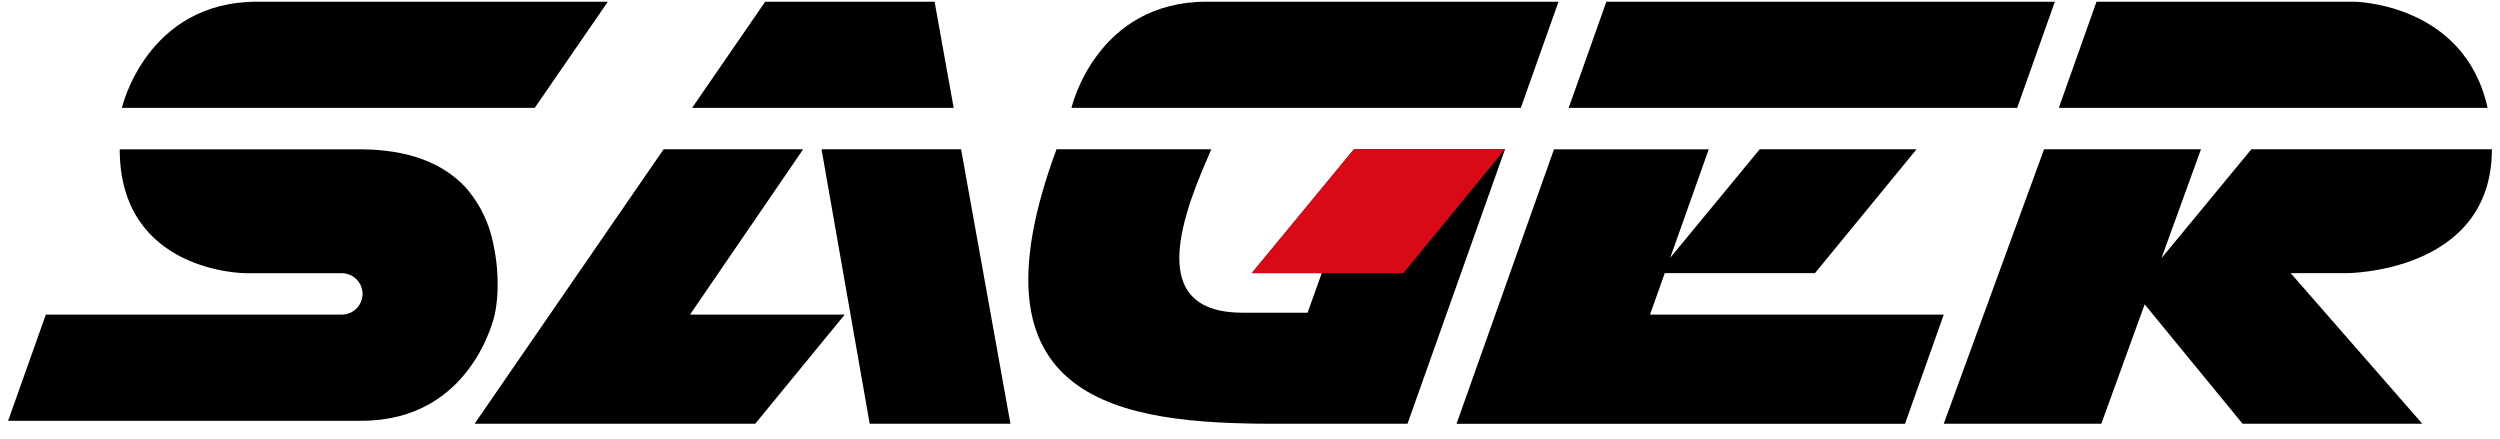
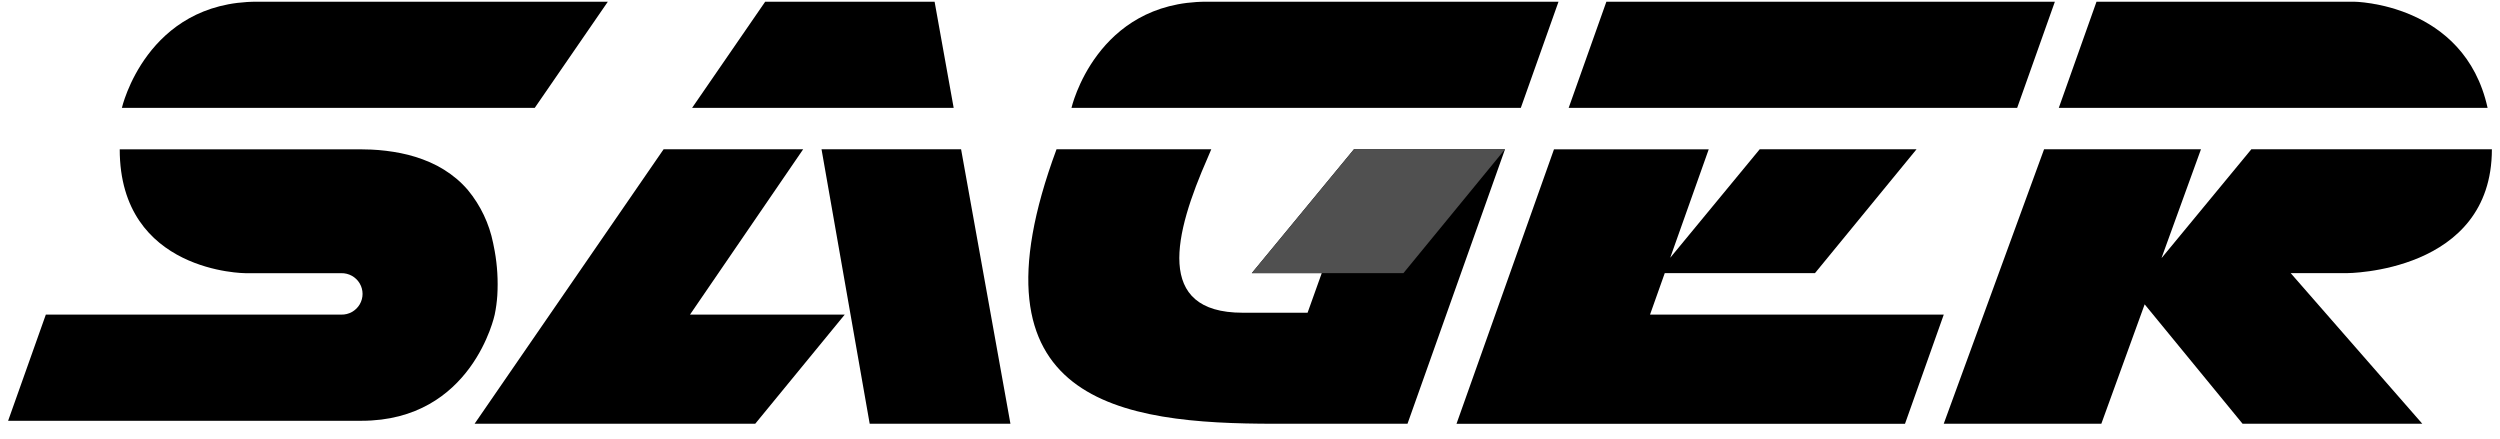
<svg xmlns="http://www.w3.org/2000/svg" width="154" height="27" viewBox="0 0 154 27" fill="none">
  <g id="Page-1">
    <g id="sager_log">
      <path id="Path_1" d="M37.443 0.105H15.844C9.006 0.105 7.508 6.645 7.508 6.645H32.94L37.443 0.105Z" fill="black" />
      <path id="Path_2" d="M96.004 0.105H74.339C67.502 0.105 66.003 6.645 66.003 6.645H93.682L96.004 0.105Z" fill="black" />
      <path id="Path_3" d="M126.58 0.105H98.953L96.63 6.645H124.257L126.58 0.105Z" fill="black" />
      <path id="Path_4" d="M30.635 18.192C30.689 17.279 30.635 16.362 30.473 15.461C30.444 15.298 30.413 15.136 30.377 14.974C30.136 13.775 29.603 12.653 28.823 11.708C28.615 11.465 28.388 11.238 28.145 11.03C27.645 10.608 27.087 10.26 26.487 9.998C25.907 9.745 25.301 9.556 24.68 9.433C24.084 9.315 23.48 9.242 22.874 9.214C22.631 9.203 22.389 9.197 22.147 9.197H7.375C7.375 16.817 15.12 16.828 15.12 16.828H21.023C21.487 16.818 21.922 17.059 22.157 17.458C22.393 17.857 22.393 18.352 22.157 18.751C21.922 19.15 21.487 19.391 21.023 19.38H2.823L0.5 25.92H22.269C29.106 25.92 30.474 19.382 30.474 19.38C30.555 18.988 30.609 18.591 30.635 18.192Z" fill="black" />
      <path id="Path_5" d="M49.475 9.195H40.878L29.235 26.103H46.522L52.037 19.378H42.505L49.475 9.195Z" fill="black" />
      <path id="Path_6" d="M58.746 6.645L57.571 0.105H47.136L42.633 6.645H58.746Z" fill="black" />
      <path id="Path_7" d="M83.404 9.195L77.11 16.826H81.419L80.547 19.264H76.546C71.098 19.264 72.343 14.381 74.385 9.737C74.541 9.381 74.615 9.195 74.615 9.195H65.082C59.294 24.819 69.031 26.103 78.522 26.103H86.702L92.708 9.195L83.404 9.195Z" fill="black" />
      <path id="Path_8" d="M50.606 9.195L53.573 26.103H62.243L59.203 9.195H50.606Z" fill="black" />
      <path id="Path_9" d="M101.642 19.379L102.548 16.827H111.801L118.059 9.195H108.398L102.885 15.879L105.258 9.197H95.726L89.721 26.105H117.348L119.736 19.38L101.642 19.379Z" fill="black" />
-       <path id="Path_10" d="M77.11 16.826L83.404 9.195H92.708L86.45 16.826H77.11Z" fill="#D90915" />
+       <path id="Path_10" d="M77.11 16.826L83.404 9.195H92.708L86.45 16.826H77.11Z" fill="#505050" />
      <g id="Group_1">
        <path id="Path_11" d="M145.007 0.105H129.145L126.822 6.645H153.236C151.806 0.166 145.007 0.105 145.007 0.105Z" fill="black" />
        <path id="Path_12" d="M153.5 9.195H138.638H138.683L133.17 15.876L133.154 15.881L135.58 9.195H125.915L119.734 26.103H129.442L132.111 18.747L138.143 26.103H149.213L141.107 16.826H144.553C144.553 16.826 153.5 16.826 153.5 9.195Z" fill="black" />
      </g>
    </g>
  </g>
</svg>
